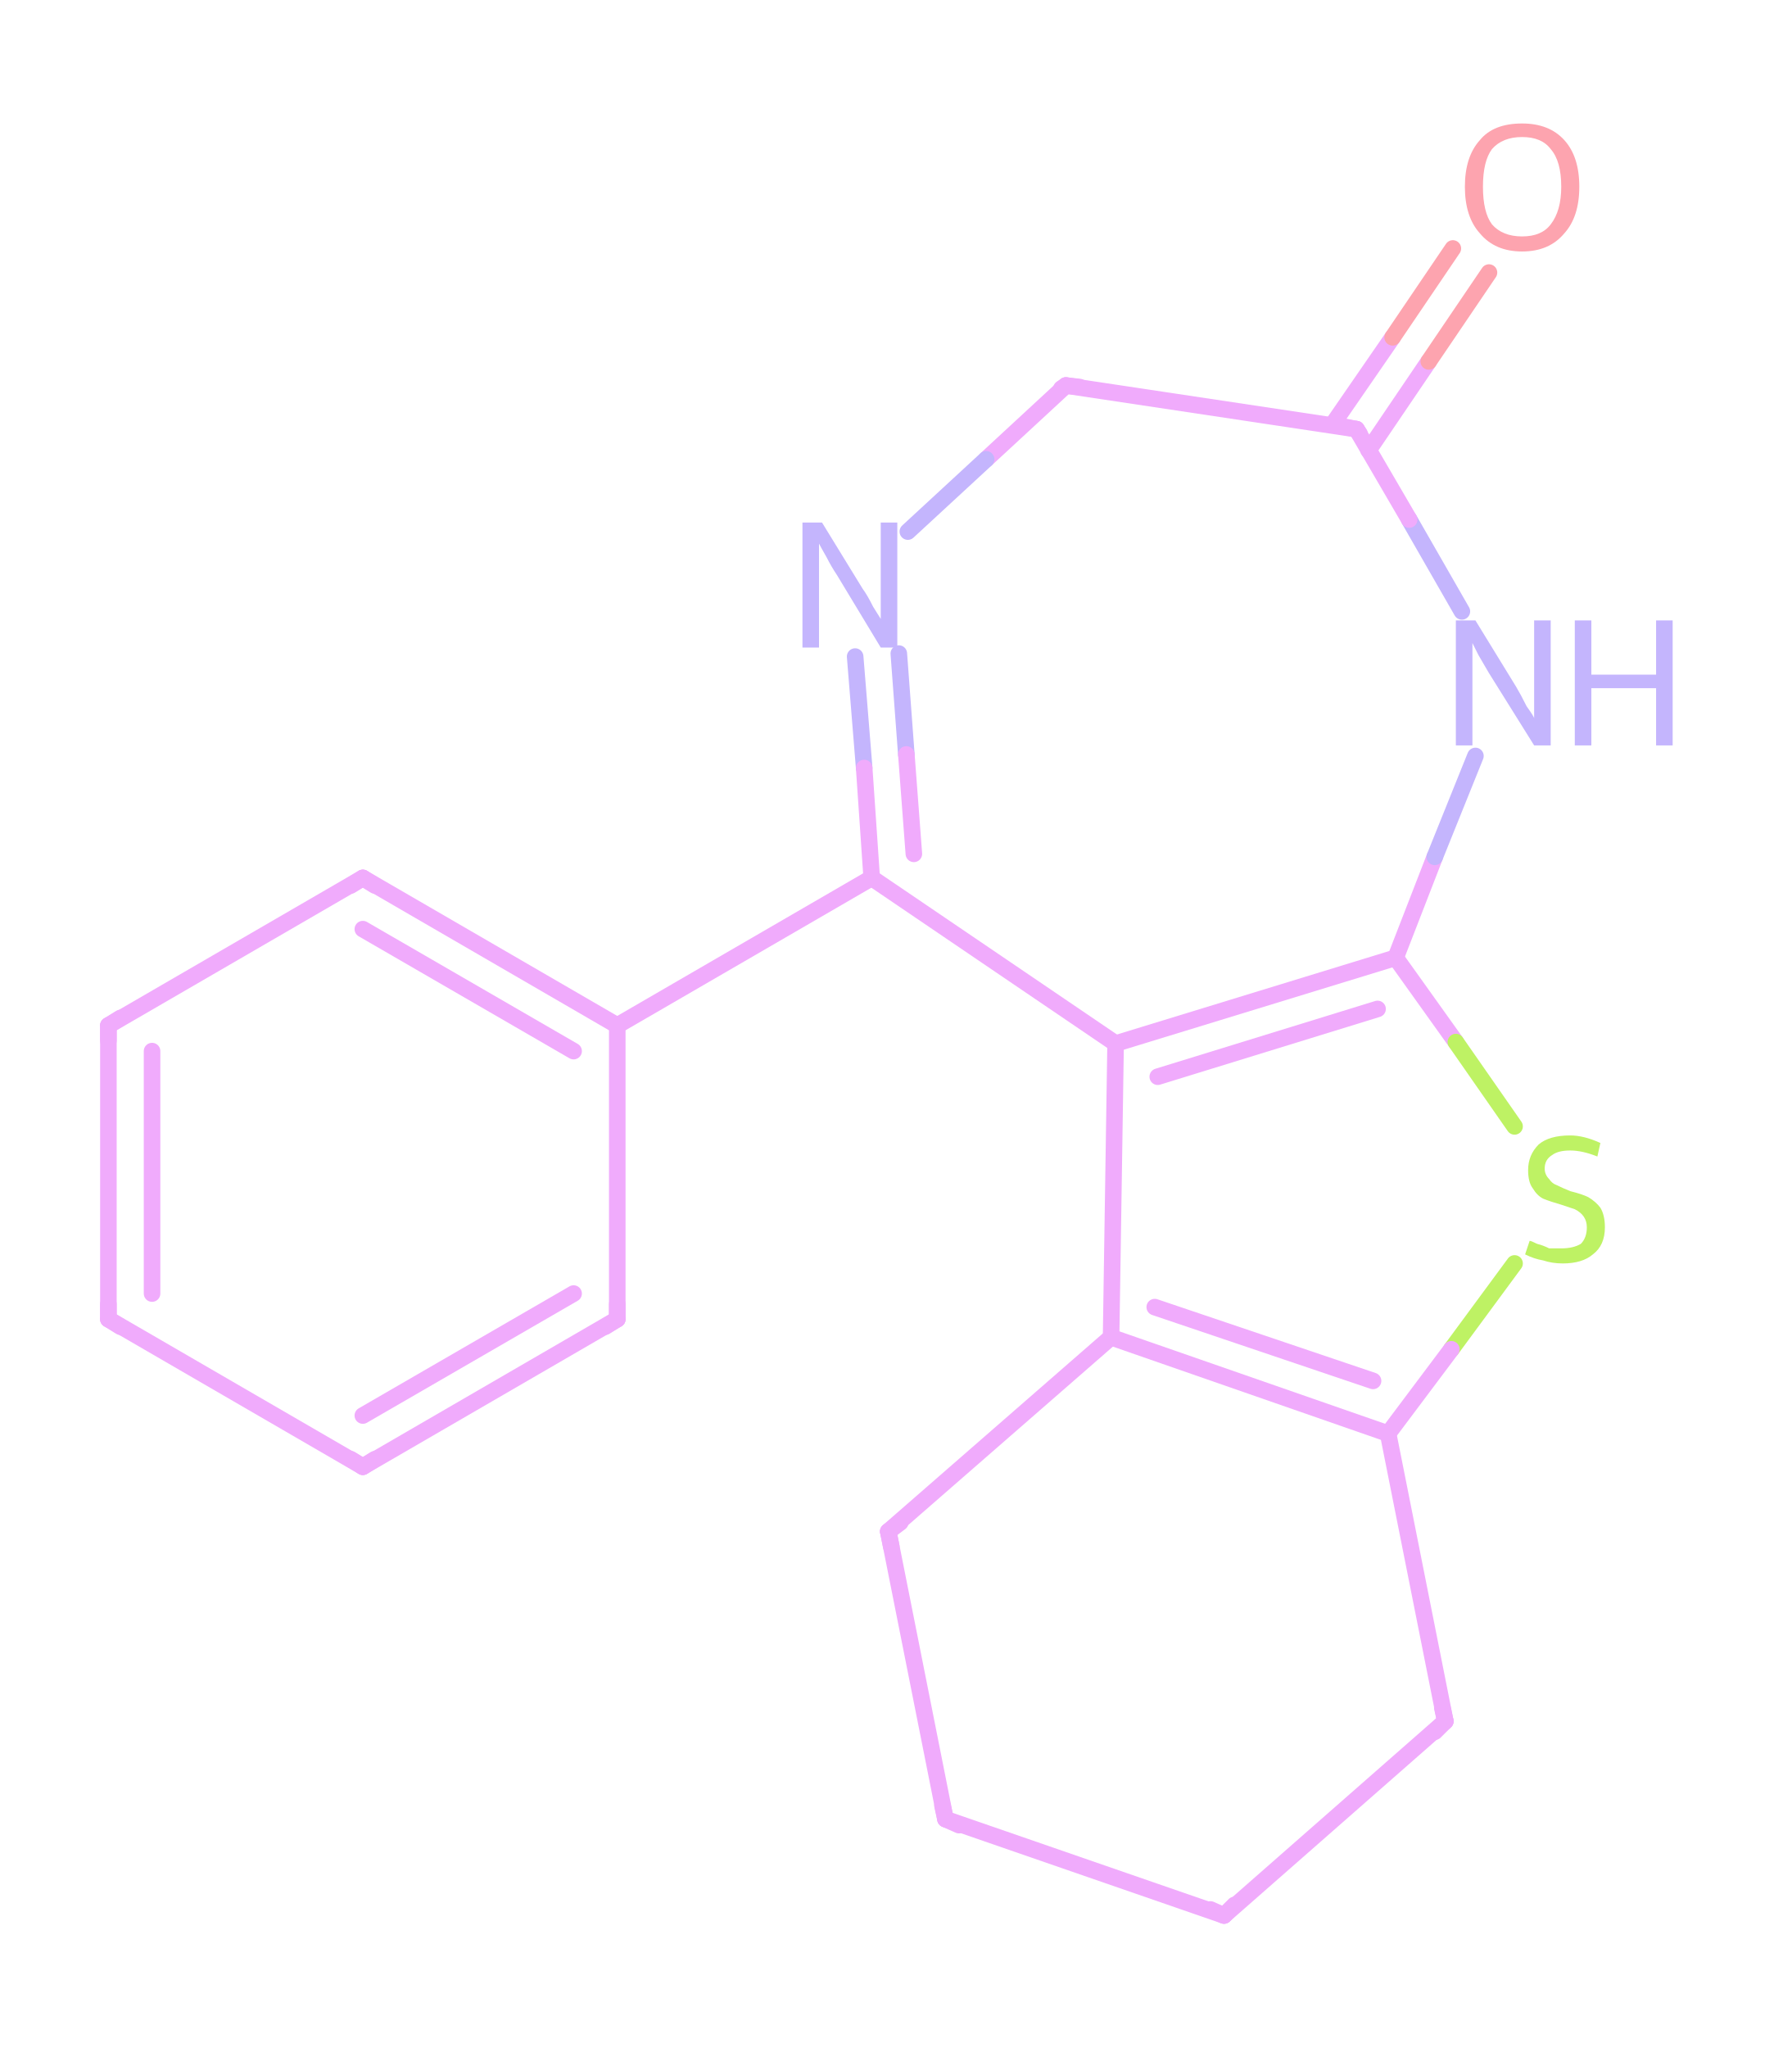
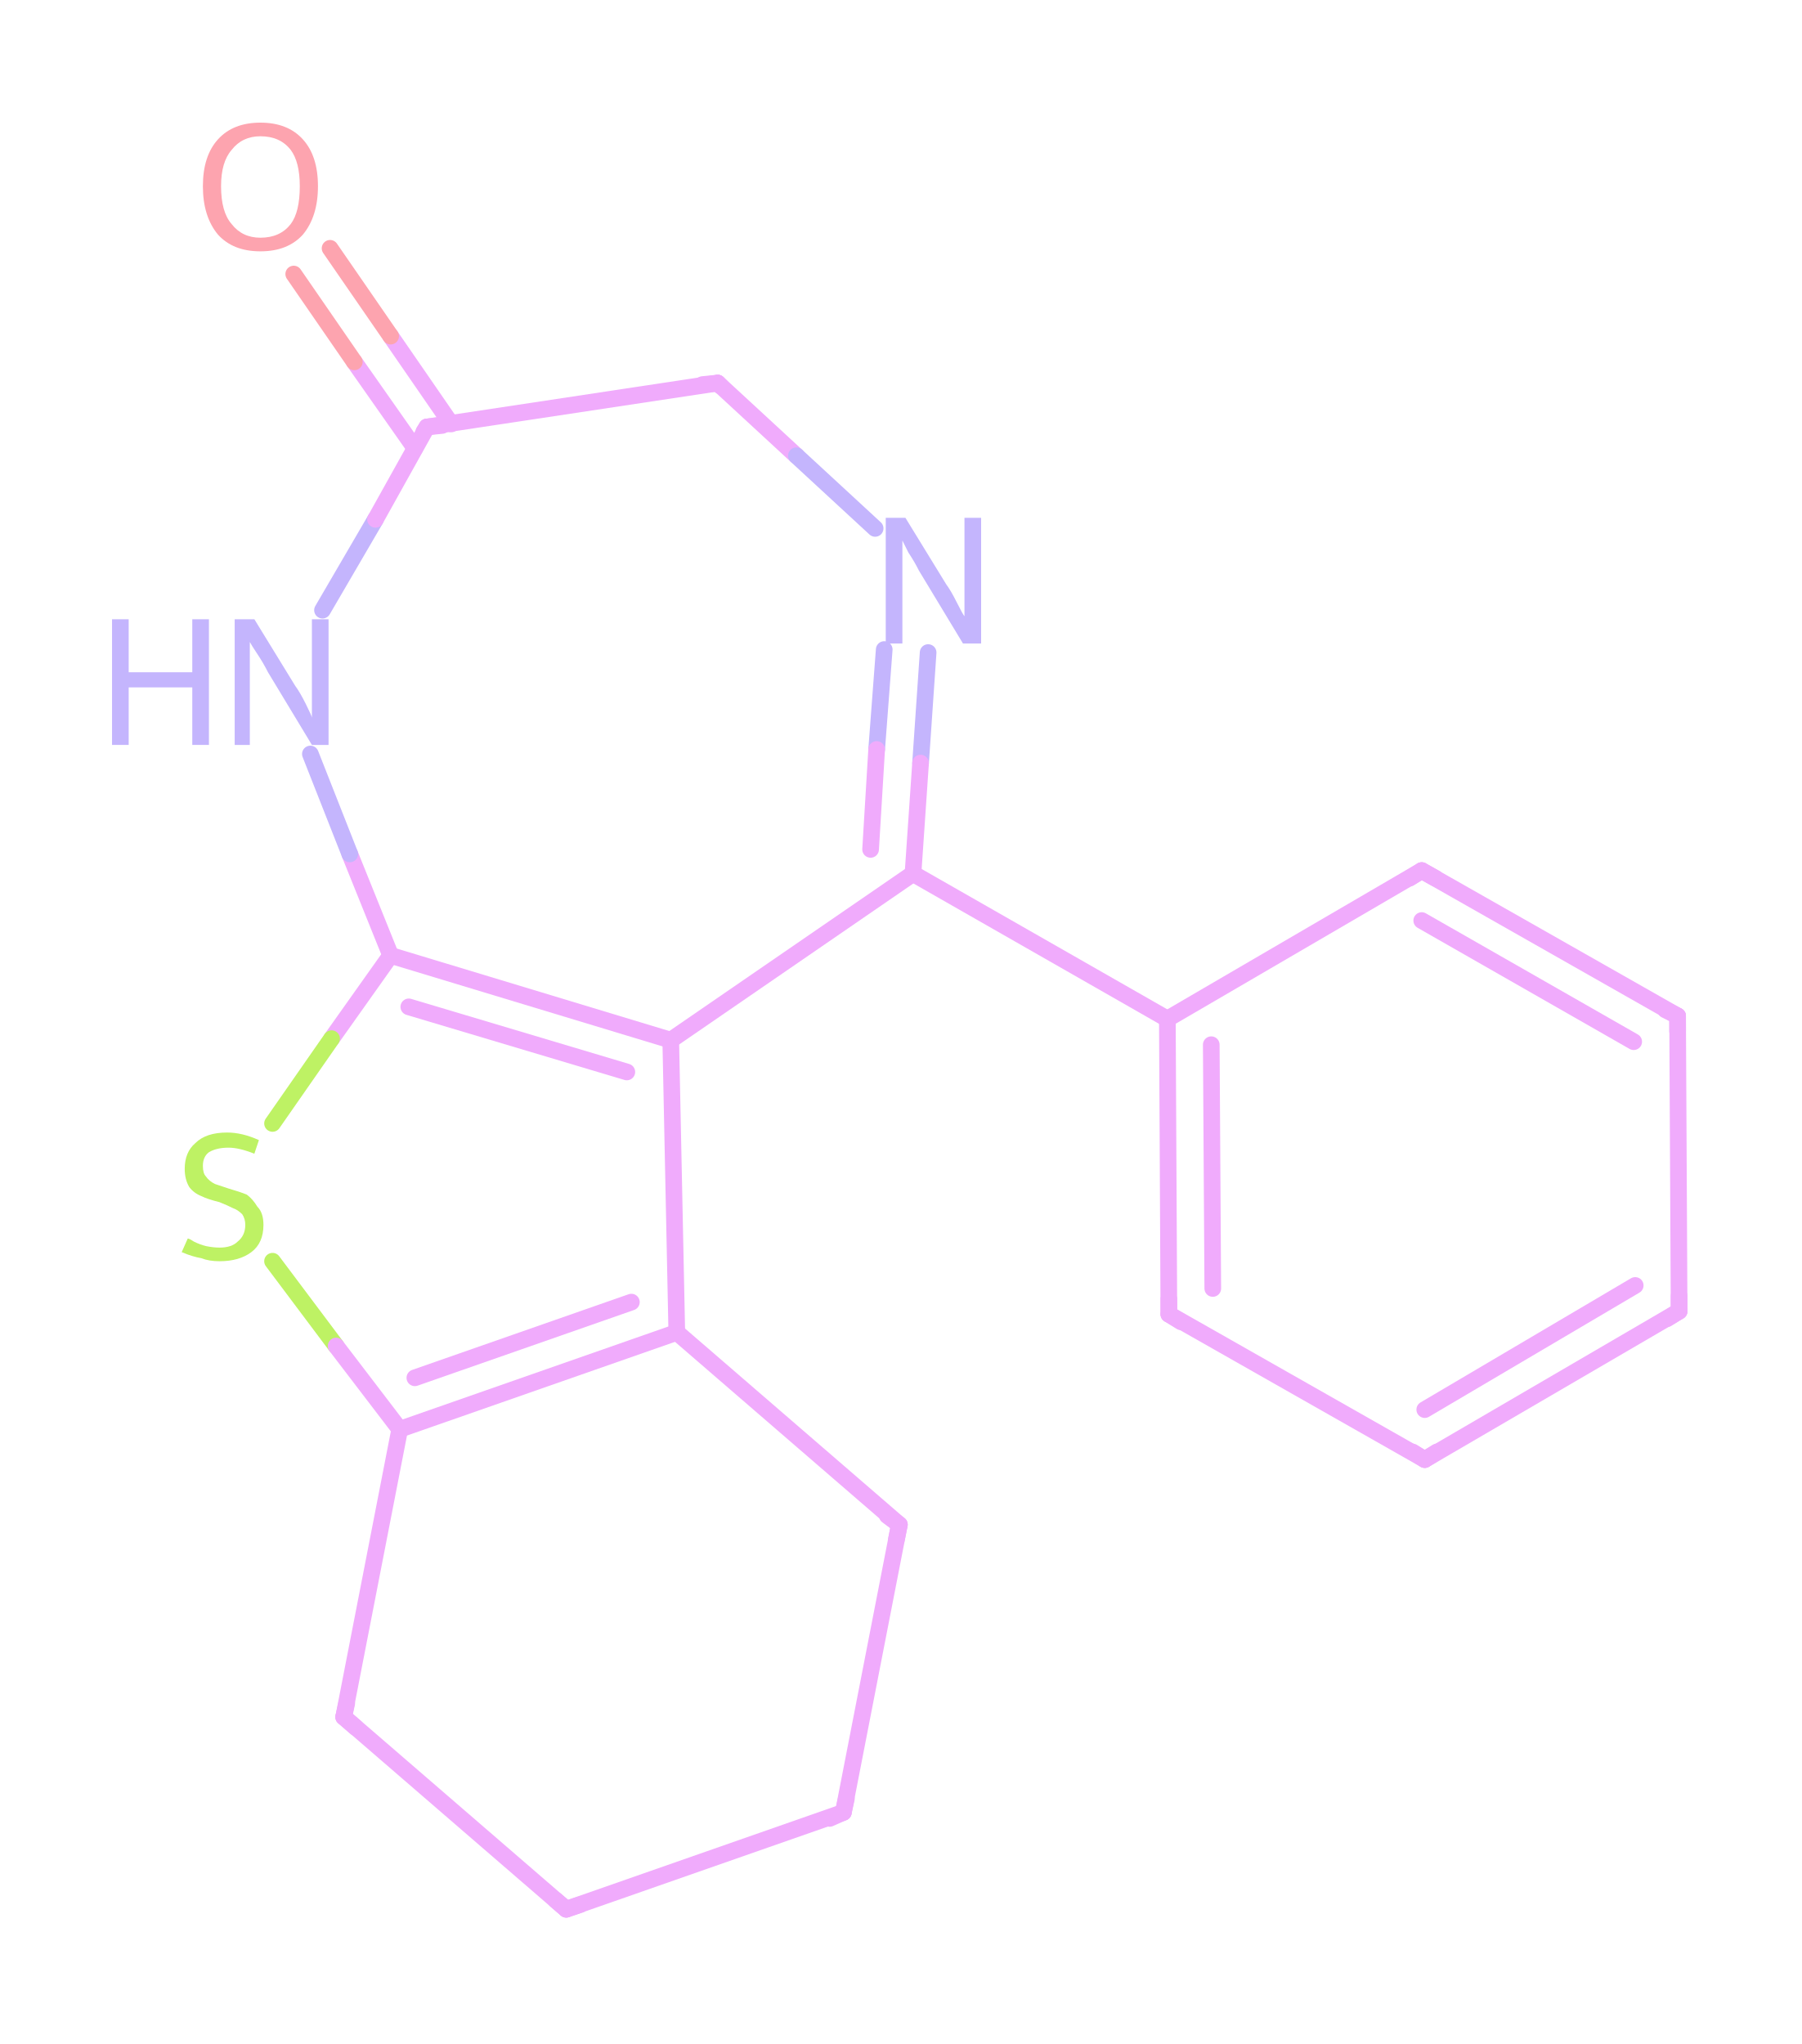
- <svg xmlns="http://www.w3.org/2000/svg" version="1.1" baseProfile="full" xml:space="preserve" width="119px" height="136px" viewBox="0 0 119 136">
-   <path class="bond-0 atom-0 atom-1" d="M 62.8,120.8 L 81.3,127.2" style="fill:none;fill-rule:evenodd;stroke:#F0ABFC;stroke-width:1.1px;stroke-linecap:round;stroke-linejoin:round;stroke-opacity:1" />
-   <path class="bond-1 atom-1 atom-2" d="M 81.3,127.2 L 96.0,114.3" style="fill:none;fill-rule:evenodd;stroke:#F0ABFC;stroke-width:1.1px;stroke-linecap:round;stroke-linejoin:round;stroke-opacity:1" />
-   <path class="bond-2 atom-2 atom-3" d="M 96.0,114.3 L 92.2,95.2" style="fill:none;fill-rule:evenodd;stroke:#F0ABFC;stroke-width:1.1px;stroke-linecap:round;stroke-linejoin:round;stroke-opacity:1" />
-   <path class="bond-3 atom-3 atom-4" d="M 92.2,95.2 L 73.8,88.8" style="fill:none;fill-rule:evenodd;stroke:#F0ABFC;stroke-width:1.1px;stroke-linecap:round;stroke-linejoin:round;stroke-opacity:1" />
-   <path class="bond-3 atom-3 atom-4" d="M 91.2,91.7 L 76.7,86.8" style="fill:none;fill-rule:evenodd;stroke:#F0ABFC;stroke-width:1.1px;stroke-linecap:round;stroke-linejoin:round;stroke-opacity:1" />
-   <path class="bond-4 atom-4 atom-5" d="M 73.8,88.8 L 59.0,101.7" style="fill:none;fill-rule:evenodd;stroke:#F0ABFC;stroke-width:1.1px;stroke-linecap:round;stroke-linejoin:round;stroke-opacity:1" />
-   <path class="bond-5 atom-4 atom-6" d="M 73.8,88.8 L 74.1,69.3" style="fill:none;fill-rule:evenodd;stroke:#F0ABFC;stroke-width:1.1px;stroke-linecap:round;stroke-linejoin:round;stroke-opacity:1" />
-   <path class="bond-6 atom-6 atom-7" d="M 74.1,69.3 L 92.7,63.6" style="fill:none;fill-rule:evenodd;stroke:#F0ABFC;stroke-width:1.1px;stroke-linecap:round;stroke-linejoin:round;stroke-opacity:1" />
-   <path class="bond-6 atom-6 atom-7" d="M 76.9,71.5 L 91.5,67.0" style="fill:none;fill-rule:evenodd;stroke:#F0ABFC;stroke-width:1.1px;stroke-linecap:round;stroke-linejoin:round;stroke-opacity:1" />
-   <path class="bond-7 atom-7 atom-8" d="M 92.7,63.6 L 96.7,69.2" style="fill:none;fill-rule:evenodd;stroke:#F0ABFC;stroke-width:1.1px;stroke-linecap:round;stroke-linejoin:round;stroke-opacity:1" />
-   <path class="bond-7 atom-7 atom-8" d="M 96.7,69.2 L 100.6,74.8" style="fill:none;fill-rule:evenodd;stroke:#BEF264;stroke-width:1.1px;stroke-linecap:round;stroke-linejoin:round;stroke-opacity:1" />
-   <path class="bond-8 atom-7 atom-9" d="M 92.7,63.6 L 95.3,56.9" style="fill:none;fill-rule:evenodd;stroke:#F0ABFC;stroke-width:1.1px;stroke-linecap:round;stroke-linejoin:round;stroke-opacity:1" />
-   <path class="bond-8 atom-7 atom-9" d="M 95.3,56.9 L 98.0,50.2" style="fill:none;fill-rule:evenodd;stroke:#C4B5FD;stroke-width:1.1px;stroke-linecap:round;stroke-linejoin:round;stroke-opacity:1" />
-   <path class="bond-9 atom-9 atom-10" d="M 97.1,40.6 L 93.6,34.5" style="fill:none;fill-rule:evenodd;stroke:#C4B5FD;stroke-width:1.1px;stroke-linecap:round;stroke-linejoin:round;stroke-opacity:1" />
-   <path class="bond-9 atom-9 atom-10" d="M 93.6,34.5 L 90.1,28.5" style="fill:none;fill-rule:evenodd;stroke:#F0ABFC;stroke-width:1.1px;stroke-linecap:round;stroke-linejoin:round;stroke-opacity:1" />
-   <path class="bond-10 atom-10 atom-11" d="M 90.9,29.9 L 94.9,24.0" style="fill:none;fill-rule:evenodd;stroke:#F0ABFC;stroke-width:1.1px;stroke-linecap:round;stroke-linejoin:round;stroke-opacity:1" />
-   <path class="bond-10 atom-10 atom-11" d="M 94.9,24.0 L 98.9,18.1" style="fill:none;fill-rule:evenodd;stroke:#FDA4AF;stroke-width:1.1px;stroke-linecap:round;stroke-linejoin:round;stroke-opacity:1" />
-   <path class="bond-10 atom-10 atom-11" d="M 88.5,28.2 L 92.5,22.4" style="fill:none;fill-rule:evenodd;stroke:#F0ABFC;stroke-width:1.1px;stroke-linecap:round;stroke-linejoin:round;stroke-opacity:1" />
-   <path class="bond-10 atom-10 atom-11" d="M 92.5,22.4 L 96.5,16.5" style="fill:none;fill-rule:evenodd;stroke:#FDA4AF;stroke-width:1.1px;stroke-linecap:round;stroke-linejoin:round;stroke-opacity:1" />
-   <path class="bond-11 atom-10 atom-12" d="M 90.1,28.5 L 70.8,25.6" style="fill:none;fill-rule:evenodd;stroke:#F0ABFC;stroke-width:1.1px;stroke-linecap:round;stroke-linejoin:round;stroke-opacity:1" />
-   <path class="bond-12 atom-12 atom-13" d="M 70.8,25.6 L 65.5,30.5" style="fill:none;fill-rule:evenodd;stroke:#F0ABFC;stroke-width:1.1px;stroke-linecap:round;stroke-linejoin:round;stroke-opacity:1" />
-   <path class="bond-12 atom-12 atom-13" d="M 65.5,30.5 L 60.3,35.3" style="fill:none;fill-rule:evenodd;stroke:#C4B5FD;stroke-width:1.1px;stroke-linecap:round;stroke-linejoin:round;stroke-opacity:1" />
-   <path class="bond-13 atom-13 atom-14" d="M 56.8,43.6 L 57.4,51.0" style="fill:none;fill-rule:evenodd;stroke:#C4B5FD;stroke-width:1.1px;stroke-linecap:round;stroke-linejoin:round;stroke-opacity:1" />
-   <path class="bond-13 atom-13 atom-14" d="M 57.4,51.0 L 57.9,58.3" style="fill:none;fill-rule:evenodd;stroke:#F0ABFC;stroke-width:1.1px;stroke-linecap:round;stroke-linejoin:round;stroke-opacity:1" />
-   <path class="bond-13 atom-13 atom-14" d="M 59.7,43.4 L 60.2,50.1" style="fill:none;fill-rule:evenodd;stroke:#C4B5FD;stroke-width:1.1px;stroke-linecap:round;stroke-linejoin:round;stroke-opacity:1" />
-   <path class="bond-13 atom-13 atom-14" d="M 60.2,50.1 L 60.7,56.7" style="fill:none;fill-rule:evenodd;stroke:#F0ABFC;stroke-width:1.1px;stroke-linecap:round;stroke-linejoin:round;stroke-opacity:1" />
-   <path class="bond-14 atom-14 atom-15" d="M 57.9,58.3 L 41.0,68.1" style="fill:none;fill-rule:evenodd;stroke:#F0ABFC;stroke-width:1.1px;stroke-linecap:round;stroke-linejoin:round;stroke-opacity:1" />
-   <path class="bond-15 atom-15 atom-16" d="M 41.0,68.1 L 24.1,58.3" style="fill:none;fill-rule:evenodd;stroke:#F0ABFC;stroke-width:1.1px;stroke-linecap:round;stroke-linejoin:round;stroke-opacity:1" />
-   <path class="bond-15 atom-15 atom-16" d="M 38.1,69.8 L 24.1,61.7" style="fill:none;fill-rule:evenodd;stroke:#F0ABFC;stroke-width:1.1px;stroke-linecap:round;stroke-linejoin:round;stroke-opacity:1" />
-   <path class="bond-16 atom-16 atom-17" d="M 24.1,58.3 L 7.2,68.1" style="fill:none;fill-rule:evenodd;stroke:#F0ABFC;stroke-width:1.1px;stroke-linecap:round;stroke-linejoin:round;stroke-opacity:1" />
-   <path class="bond-17 atom-17 atom-18" d="M 7.2,68.1 L 7.2,87.6" style="fill:none;fill-rule:evenodd;stroke:#F0ABFC;stroke-width:1.1px;stroke-linecap:round;stroke-linejoin:round;stroke-opacity:1" />
-   <path class="bond-17 atom-17 atom-18" d="M 10.1,69.8 L 10.1,85.9" style="fill:none;fill-rule:evenodd;stroke:#F0ABFC;stroke-width:1.1px;stroke-linecap:round;stroke-linejoin:round;stroke-opacity:1" />
-   <path class="bond-18 atom-18 atom-19" d="M 7.2,87.6 L 24.1,97.4" style="fill:none;fill-rule:evenodd;stroke:#F0ABFC;stroke-width:1.1px;stroke-linecap:round;stroke-linejoin:round;stroke-opacity:1" />
-   <path class="bond-19 atom-19 atom-20" d="M 24.1,97.4 L 41.0,87.6" style="fill:none;fill-rule:evenodd;stroke:#F0ABFC;stroke-width:1.1px;stroke-linecap:round;stroke-linejoin:round;stroke-opacity:1" />
-   <path class="bond-19 atom-19 atom-20" d="M 24.1,94.0 L 38.1,85.9" style="fill:none;fill-rule:evenodd;stroke:#F0ABFC;stroke-width:1.1px;stroke-linecap:round;stroke-linejoin:round;stroke-opacity:1" />
-   <path class="bond-20 atom-5 atom-0" d="M 59.0,101.7 L 62.8,120.8" style="fill:none;fill-rule:evenodd;stroke:#F0ABFC;stroke-width:1.1px;stroke-linecap:round;stroke-linejoin:round;stroke-opacity:1" />
-   <path class="bond-21 atom-8 atom-3" d="M 100.6,83.9 L 96.4,89.6" style="fill:none;fill-rule:evenodd;stroke:#BEF264;stroke-width:1.1px;stroke-linecap:round;stroke-linejoin:round;stroke-opacity:1" />
-   <path class="bond-21 atom-8 atom-3" d="M 96.4,89.6 L 92.2,95.2" style="fill:none;fill-rule:evenodd;stroke:#F0ABFC;stroke-width:1.1px;stroke-linecap:round;stroke-linejoin:round;stroke-opacity:1" />
-   <path class="bond-22 atom-14 atom-6" d="M 57.9,58.3 L 74.1,69.3" style="fill:none;fill-rule:evenodd;stroke:#F0ABFC;stroke-width:1.1px;stroke-linecap:round;stroke-linejoin:round;stroke-opacity:1" />
-   <path class="bond-23 atom-20 atom-15" d="M 41.0,87.6 L 41.0,68.1" style="fill:none;fill-rule:evenodd;stroke:#F0ABFC;stroke-width:1.1px;stroke-linecap:round;stroke-linejoin:round;stroke-opacity:1" />
-   <path d="M 63.7,121.2 L 62.8,120.8 L 62.6,119.9" style="fill:none;stroke:#F0ABFC;stroke-width:1.1px;stroke-linecap:round;stroke-linejoin:round;stroke-miterlimit:10;stroke-opacity:1;" />
-   <path d="M 80.4,126.8 L 81.3,127.2 L 82.0,126.5" style="fill:none;stroke:#F0ABFC;stroke-width:1.1px;stroke-linecap:round;stroke-linejoin:round;stroke-miterlimit:10;stroke-opacity:1;" />
-   <path d="M 95.3,115.0 L 96.0,114.3 L 95.8,113.4" style="fill:none;stroke:#F0ABFC;stroke-width:1.1px;stroke-linecap:round;stroke-linejoin:round;stroke-miterlimit:10;stroke-opacity:1;" />
-   <path d="M 59.8,101.1 L 59.0,101.7 L 59.2,102.7" style="fill:none;stroke:#F0ABFC;stroke-width:1.1px;stroke-linecap:round;stroke-linejoin:round;stroke-miterlimit:10;stroke-opacity:1;" />
-   <path d="M 90.3,28.8 L 90.1,28.5 L 89.1,28.3" style="fill:none;stroke:#F0ABFC;stroke-width:1.1px;stroke-linecap:round;stroke-linejoin:round;stroke-miterlimit:10;stroke-opacity:1;" />
-   <path d="M 71.7,25.7 L 70.8,25.6 L 70.5,25.8" style="fill:none;stroke:#F0ABFC;stroke-width:1.1px;stroke-linecap:round;stroke-linejoin:round;stroke-miterlimit:10;stroke-opacity:1;" />
-   <path d="M 24.9,58.8 L 24.1,58.3 L 23.3,58.8" style="fill:none;stroke:#F0ABFC;stroke-width:1.1px;stroke-linecap:round;stroke-linejoin:round;stroke-miterlimit:10;stroke-opacity:1;" />
-   <path d="M 8.0,67.6 L 7.2,68.1 L 7.2,69.1" style="fill:none;stroke:#F0ABFC;stroke-width:1.1px;stroke-linecap:round;stroke-linejoin:round;stroke-miterlimit:10;stroke-opacity:1;" />
-   <path d="M 7.2,86.6 L 7.2,87.6 L 8.0,88.1" style="fill:none;stroke:#F0ABFC;stroke-width:1.1px;stroke-linecap:round;stroke-linejoin:round;stroke-miterlimit:10;stroke-opacity:1;" />
-   <path d="M 23.3,96.9 L 24.1,97.4 L 24.9,96.9" style="fill:none;stroke:#F0ABFC;stroke-width:1.1px;stroke-linecap:round;stroke-linejoin:round;stroke-miterlimit:10;stroke-opacity:1;" />
-   <path d="M 40.2,88.1 L 41.0,87.6 L 41.0,86.6" style="fill:none;stroke:#F0ABFC;stroke-width:1.1px;stroke-linecap:round;stroke-linejoin:round;stroke-miterlimit:10;stroke-opacity:1;" />
-   <path class="atom-8" d="M 101.6 82.4 Q 101.7 82.4, 102.1 82.6 Q 102.5 82.7, 102.9 82.9 Q 103.3 82.9, 103.7 82.9 Q 104.5 82.9, 105.0 82.6 Q 105.4 82.2, 105.4 81.5 Q 105.4 81.1, 105.2 80.8 Q 105.0 80.5, 104.6 80.3 Q 104.3 80.2, 103.7 80.0 Q 103.0 79.8, 102.5 79.6 Q 102.1 79.4, 101.8 78.9 Q 101.5 78.5, 101.5 77.7 Q 101.5 76.7, 102.2 76.0 Q 102.9 75.4, 104.3 75.4 Q 105.2 75.4, 106.3 75.9 L 106.1 76.8 Q 105.1 76.4, 104.3 76.4 Q 103.5 76.4, 103.1 76.7 Q 102.6 77.0, 102.6 77.6 Q 102.6 78.0, 102.9 78.3 Q 103.1 78.6, 103.4 78.7 Q 103.8 78.9, 104.3 79.1 Q 105.1 79.3, 105.5 79.5 Q 106.0 79.8, 106.3 80.2 Q 106.6 80.7, 106.6 81.5 Q 106.6 82.7, 105.8 83.3 Q 105.1 83.9, 103.8 83.9 Q 103.1 83.9, 102.5 83.7 Q 101.9 83.6, 101.3 83.3 L 101.6 82.4 " fill="#BEF264" />
-   <path class="atom-9" d="M 98.0 41.2 L 100.7 45.6 Q 101.0 46.1, 101.4 46.9 Q 101.9 47.6, 101.9 47.7 L 101.9 41.2 L 103.0 41.2 L 103.0 49.5 L 101.9 49.5 L 98.9 44.7 Q 98.6 44.2, 98.2 43.5 Q 97.9 42.9, 97.8 42.7 L 97.8 49.5 L 96.7 49.5 L 96.7 41.2 L 98.0 41.2 " fill="#C4B5FD" />
-   <path class="atom-9" d="M 104.6 41.2 L 105.7 41.2 L 105.7 44.8 L 110.0 44.8 L 110.0 41.2 L 111.1 41.2 L 111.1 49.5 L 110.0 49.5 L 110.0 45.7 L 105.7 45.7 L 105.7 49.5 L 104.6 49.5 L 104.6 41.2 " fill="#C4B5FD" />
-   <path class="atom-11" d="M 97.3 12.4 Q 97.3 10.4, 98.3 9.3 Q 99.2 8.2, 101.1 8.2 Q 102.9 8.2, 103.9 9.3 Q 104.9 10.4, 104.9 12.4 Q 104.9 14.4, 103.9 15.5 Q 102.9 16.7, 101.1 16.7 Q 99.3 16.7, 98.3 15.5 Q 97.3 14.4, 97.3 12.4 M 101.1 15.7 Q 102.4 15.7, 103.0 14.9 Q 103.7 14.0, 103.7 12.4 Q 103.7 10.7, 103.0 9.9 Q 102.4 9.1, 101.1 9.1 Q 99.8 9.1, 99.1 9.9 Q 98.5 10.7, 98.5 12.4 Q 98.5 14.1, 99.1 14.9 Q 99.8 15.7, 101.1 15.7 " fill="#FDA4AF" />
-   <path class="atom-13" d="M 54.6 34.7 L 57.3 39.1 Q 57.6 39.5, 58.0 40.3 Q 58.5 41.1, 58.5 41.1 L 58.5 34.7 L 59.6 34.7 L 59.6 43.0 L 58.5 43.0 L 55.6 38.2 Q 55.2 37.6, 54.9 37.0 Q 54.5 36.3, 54.4 36.1 L 54.4 43.0 L 53.3 43.0 L 53.3 34.7 L 54.6 34.7 " fill="#C4B5FD" />
+ <svg xmlns="http://www.w3.org/2000/svg" version="1.1" baseProfile="full" xml:space="preserve" width="119px" height="135px" viewBox="0 0 119 135">
+   <path class="bond-0 atom-0 atom-1" d="M 55.7,119.7 L 37.4,126.1" style="fill:none;fill-rule:evenodd;stroke:#F0ABFC;stroke-width:1.1px;stroke-linecap:round;stroke-linejoin:round;stroke-opacity:1" />
+   <path class="bond-1 atom-1 atom-2" d="M 37.4,126.1 L 22.7,113.4" style="fill:none;fill-rule:evenodd;stroke:#F0ABFC;stroke-width:1.1px;stroke-linecap:round;stroke-linejoin:round;stroke-opacity:1" />
+   <path class="bond-2 atom-2 atom-3" d="M 22.7,113.4 L 26.4,94.4" style="fill:none;fill-rule:evenodd;stroke:#F0ABFC;stroke-width:1.1px;stroke-linecap:round;stroke-linejoin:round;stroke-opacity:1" />
+   <path class="bond-3 atom-3 atom-4" d="M 26.4,94.4 L 44.7,88.0" style="fill:none;fill-rule:evenodd;stroke:#F0ABFC;stroke-width:1.1px;stroke-linecap:round;stroke-linejoin:round;stroke-opacity:1" />
+   <path class="bond-3 atom-3 atom-4" d="M 27.4,91.0 L 41.7,86.0" style="fill:none;fill-rule:evenodd;stroke:#F0ABFC;stroke-width:1.1px;stroke-linecap:round;stroke-linejoin:round;stroke-opacity:1" />
+   <path class="bond-4 atom-4 atom-5" d="M 44.7,88.0 L 59.4,100.7" style="fill:none;fill-rule:evenodd;stroke:#F0ABFC;stroke-width:1.1px;stroke-linecap:round;stroke-linejoin:round;stroke-opacity:1" />
+   <path class="bond-5 atom-4 atom-6" d="M 44.7,88.0 L 44.3,68.7" style="fill:none;fill-rule:evenodd;stroke:#F0ABFC;stroke-width:1.1px;stroke-linecap:round;stroke-linejoin:round;stroke-opacity:1" />
+   <path class="bond-6 atom-6 atom-7" d="M 44.3,68.7 L 25.8,63.1" style="fill:none;fill-rule:evenodd;stroke:#F0ABFC;stroke-width:1.1px;stroke-linecap:round;stroke-linejoin:round;stroke-opacity:1" />
+   <path class="bond-6 atom-6 atom-7" d="M 41.4,70.8 L 27.0,66.5" style="fill:none;fill-rule:evenodd;stroke:#F0ABFC;stroke-width:1.1px;stroke-linecap:round;stroke-linejoin:round;stroke-opacity:1" />
+   <path class="bond-7 atom-7 atom-8" d="M 25.8,63.1 L 21.9,68.6" style="fill:none;fill-rule:evenodd;stroke:#F0ABFC;stroke-width:1.1px;stroke-linecap:round;stroke-linejoin:round;stroke-opacity:1" />
+   <path class="bond-7 atom-7 atom-8" d="M 21.9,68.6 L 18.0,74.2" style="fill:none;fill-rule:evenodd;stroke:#BEF264;stroke-width:1.1px;stroke-linecap:round;stroke-linejoin:round;stroke-opacity:1" />
+   <path class="bond-8 atom-7 atom-9" d="M 25.8,63.1 L 23.1,56.4" style="fill:none;fill-rule:evenodd;stroke:#F0ABFC;stroke-width:1.1px;stroke-linecap:round;stroke-linejoin:round;stroke-opacity:1" />
+   <path class="bond-8 atom-7 atom-9" d="M 23.1,56.4 L 20.5,49.8" style="fill:none;fill-rule:evenodd;stroke:#C4B5FD;stroke-width:1.1px;stroke-linecap:round;stroke-linejoin:round;stroke-opacity:1" />
+   <path class="bond-9 atom-9 atom-10" d="M 21.3,40.3 L 24.8,34.3" style="fill:none;fill-rule:evenodd;stroke:#C4B5FD;stroke-width:1.1px;stroke-linecap:round;stroke-linejoin:round;stroke-opacity:1" />
+   <path class="bond-9 atom-9 atom-10" d="M 24.8,34.3 L 28.2,28.2" style="fill:none;fill-rule:evenodd;stroke:#F0ABFC;stroke-width:1.1px;stroke-linecap:round;stroke-linejoin:round;stroke-opacity:1" />
+   <path class="bond-10 atom-10 atom-11" d="M 29.8,28.0 L 25.8,22.2" style="fill:none;fill-rule:evenodd;stroke:#F0ABFC;stroke-width:1.1px;stroke-linecap:round;stroke-linejoin:round;stroke-opacity:1" />
+   <path class="bond-10 atom-10 atom-11" d="M 25.8,22.2 L 21.8,16.4" style="fill:none;fill-rule:evenodd;stroke:#FDA4AF;stroke-width:1.1px;stroke-linecap:round;stroke-linejoin:round;stroke-opacity:1" />
+   <path class="bond-10 atom-10 atom-11" d="M 27.4,29.6 L 23.4,23.9" style="fill:none;fill-rule:evenodd;stroke:#F0ABFC;stroke-width:1.1px;stroke-linecap:round;stroke-linejoin:round;stroke-opacity:1" />
+   <path class="bond-10 atom-10 atom-11" d="M 23.4,23.9 L 19.4,18.1" style="fill:none;fill-rule:evenodd;stroke:#FDA4AF;stroke-width:1.1px;stroke-linecap:round;stroke-linejoin:round;stroke-opacity:1" />
+   <path class="bond-11 atom-10 atom-12" d="M 28.2,28.2 L 47.4,25.3" style="fill:none;fill-rule:evenodd;stroke:#F0ABFC;stroke-width:1.1px;stroke-linecap:round;stroke-linejoin:round;stroke-opacity:1" />
+   <path class="bond-12 atom-12 atom-13" d="M 47.4,25.3 L 52.6,30.1" style="fill:none;fill-rule:evenodd;stroke:#F0ABFC;stroke-width:1.1px;stroke-linecap:round;stroke-linejoin:round;stroke-opacity:1" />
+   <path class="bond-12 atom-12 atom-13" d="M 52.6,30.1 L 57.8,34.9" style="fill:none;fill-rule:evenodd;stroke:#C4B5FD;stroke-width:1.1px;stroke-linecap:round;stroke-linejoin:round;stroke-opacity:1" />
+   <path class="bond-13 atom-13 atom-14" d="M 61.3,43.1 L 60.8,50.4" style="fill:none;fill-rule:evenodd;stroke:#C4B5FD;stroke-width:1.1px;stroke-linecap:round;stroke-linejoin:round;stroke-opacity:1" />
+   <path class="bond-13 atom-13 atom-14" d="M 60.8,50.4 L 60.3,57.7" style="fill:none;fill-rule:evenodd;stroke:#F0ABFC;stroke-width:1.1px;stroke-linecap:round;stroke-linejoin:round;stroke-opacity:1" />
+   <path class="bond-13 atom-13 atom-14" d="M 58.4,42.9 L 57.9,49.5" style="fill:none;fill-rule:evenodd;stroke:#C4B5FD;stroke-width:1.1px;stroke-linecap:round;stroke-linejoin:round;stroke-opacity:1" />
+   <path class="bond-13 atom-13 atom-14" d="M 57.9,49.5 L 57.5,56.1" style="fill:none;fill-rule:evenodd;stroke:#F0ABFC;stroke-width:1.1px;stroke-linecap:round;stroke-linejoin:round;stroke-opacity:1" />
+   <path class="bond-14 atom-14 atom-15" d="M 60.3,57.7 L 77.1,67.3" style="fill:none;fill-rule:evenodd;stroke:#F0ABFC;stroke-width:1.1px;stroke-linecap:round;stroke-linejoin:round;stroke-opacity:1" />
+   <path class="bond-15 atom-15 atom-16" d="M 77.1,67.3 L 77.2,86.8" style="fill:none;fill-rule:evenodd;stroke:#F0ABFC;stroke-width:1.1px;stroke-linecap:round;stroke-linejoin:round;stroke-opacity:1" />
+   <path class="bond-15 atom-15 atom-16" d="M 80.0,69.0 L 80.1,85.1" style="fill:none;fill-rule:evenodd;stroke:#F0ABFC;stroke-width:1.1px;stroke-linecap:round;stroke-linejoin:round;stroke-opacity:1" />
+   <path class="bond-16 atom-16 atom-17" d="M 77.2,86.8 L 94.1,96.4" style="fill:none;fill-rule:evenodd;stroke:#F0ABFC;stroke-width:1.1px;stroke-linecap:round;stroke-linejoin:round;stroke-opacity:1" />
+   <path class="bond-17 atom-17 atom-18" d="M 94.1,96.4 L 110.9,86.6" style="fill:none;fill-rule:evenodd;stroke:#F0ABFC;stroke-width:1.1px;stroke-linecap:round;stroke-linejoin:round;stroke-opacity:1" />
+   <path class="bond-17 atom-17 atom-18" d="M 94.1,93.1 L 108.0,84.9" style="fill:none;fill-rule:evenodd;stroke:#F0ABFC;stroke-width:1.1px;stroke-linecap:round;stroke-linejoin:round;stroke-opacity:1" />
+   <path class="bond-18 atom-18 atom-19" d="M 110.9,86.6 L 110.8,67.1" style="fill:none;fill-rule:evenodd;stroke:#F0ABFC;stroke-width:1.1px;stroke-linecap:round;stroke-linejoin:round;stroke-opacity:1" />
+   <path class="bond-19 atom-19 atom-20" d="M 110.8,67.1 L 93.9,57.5" style="fill:none;fill-rule:evenodd;stroke:#F0ABFC;stroke-width:1.1px;stroke-linecap:round;stroke-linejoin:round;stroke-opacity:1" />
+   <path class="bond-19 atom-19 atom-20" d="M 107.9,68.8 L 93.9,60.8" style="fill:none;fill-rule:evenodd;stroke:#F0ABFC;stroke-width:1.1px;stroke-linecap:round;stroke-linejoin:round;stroke-opacity:1" />
+   <path class="bond-20 atom-5 atom-0" d="M 59.4,100.7 L 55.7,119.7" style="fill:none;fill-rule:evenodd;stroke:#F0ABFC;stroke-width:1.1px;stroke-linecap:round;stroke-linejoin:round;stroke-opacity:1" />
+   <path class="bond-21 atom-8 atom-3" d="M 18.0,83.3 L 22.2,88.9" style="fill:none;fill-rule:evenodd;stroke:#BEF264;stroke-width:1.1px;stroke-linecap:round;stroke-linejoin:round;stroke-opacity:1" />
+   <path class="bond-21 atom-8 atom-3" d="M 22.2,88.9 L 26.4,94.4" style="fill:none;fill-rule:evenodd;stroke:#F0ABFC;stroke-width:1.1px;stroke-linecap:round;stroke-linejoin:round;stroke-opacity:1" />
+   <path class="bond-22 atom-14 atom-6" d="M 60.3,57.7 L 44.3,68.7" style="fill:none;fill-rule:evenodd;stroke:#F0ABFC;stroke-width:1.1px;stroke-linecap:round;stroke-linejoin:round;stroke-opacity:1" />
+   <path class="bond-23 atom-20 atom-15" d="M 93.9,57.5 L 77.1,67.3" style="fill:none;fill-rule:evenodd;stroke:#F0ABFC;stroke-width:1.1px;stroke-linecap:round;stroke-linejoin:round;stroke-opacity:1" />
+   <path d="M 54.8,120.1 L 55.7,119.7 L 55.9,118.8" style="fill:none;stroke:#F0ABFC;stroke-width:1.1px;stroke-linecap:round;stroke-linejoin:round;stroke-miterlimit:10;stroke-opacity:1;" />
+   <path d="M 38.3,125.8 L 37.4,126.1 L 36.7,125.5" style="fill:none;stroke:#F0ABFC;stroke-width:1.1px;stroke-linecap:round;stroke-linejoin:round;stroke-miterlimit:10;stroke-opacity:1;" />
+   <path d="M 23.5,114.1 L 22.7,113.4 L 22.9,112.5" style="fill:none;stroke:#F0ABFC;stroke-width:1.1px;stroke-linecap:round;stroke-linejoin:round;stroke-miterlimit:10;stroke-opacity:1;" />
+   <path d="M 58.6,100.1 L 59.4,100.7 L 59.2,101.7" style="fill:none;stroke:#F0ABFC;stroke-width:1.1px;stroke-linecap:round;stroke-linejoin:round;stroke-miterlimit:10;stroke-opacity:1;" />
+   <path d="M 28.0,28.5 L 28.2,28.2 L 29.2,28.1" style="fill:none;stroke:#F0ABFC;stroke-width:1.1px;stroke-linecap:round;stroke-linejoin:round;stroke-miterlimit:10;stroke-opacity:1;" />
+   <path d="M 46.4,25.4 L 47.4,25.3 L 47.6,25.5" style="fill:none;stroke:#F0ABFC;stroke-width:1.1px;stroke-linecap:round;stroke-linejoin:round;stroke-miterlimit:10;stroke-opacity:1;" />
+   <path d="M 77.2,85.8 L 77.2,86.8 L 78.0,87.3" style="fill:none;stroke:#F0ABFC;stroke-width:1.1px;stroke-linecap:round;stroke-linejoin:round;stroke-miterlimit:10;stroke-opacity:1;" />
+   <path d="M 93.3,95.9 L 94.1,96.4 L 94.9,95.9" style="fill:none;stroke:#F0ABFC;stroke-width:1.1px;stroke-linecap:round;stroke-linejoin:round;stroke-miterlimit:10;stroke-opacity:1;" />
+   <path d="M 110.1,87.1 L 110.9,86.6 L 110.9,85.6" style="fill:none;stroke:#F0ABFC;stroke-width:1.1px;stroke-linecap:round;stroke-linejoin:round;stroke-miterlimit:10;stroke-opacity:1;" />
+   <path d="M 110.8,68.1 L 110.8,67.1 L 110.0,66.7" style="fill:none;stroke:#F0ABFC;stroke-width:1.1px;stroke-linecap:round;stroke-linejoin:round;stroke-miterlimit:10;stroke-opacity:1;" />
+   <path d="M 94.8,58.0 L 93.9,57.5 L 93.1,58.0" style="fill:none;stroke:#F0ABFC;stroke-width:1.1px;stroke-linecap:round;stroke-linejoin:round;stroke-miterlimit:10;stroke-opacity:1;" />
+   <path class="atom-8" d="M 12.4 81.8 Q 12.5 81.8, 12.8 82.0 Q 13.2 82.2, 13.6 82.3 Q 14.1 82.4, 14.5 82.4 Q 15.3 82.4, 15.7 82.0 Q 16.2 81.6, 16.2 80.9 Q 16.2 80.5, 16.0 80.2 Q 15.7 79.9, 15.4 79.8 Q 15.0 79.6, 14.5 79.4 Q 13.7 79.2, 13.3 79.0 Q 12.8 78.8, 12.5 78.4 Q 12.2 77.9, 12.2 77.2 Q 12.2 76.1, 12.9 75.5 Q 13.6 74.8, 15.0 74.8 Q 16.0 74.8, 17.1 75.3 L 16.8 76.2 Q 15.8 75.8, 15.1 75.8 Q 14.3 75.8, 13.8 76.1 Q 13.4 76.4, 13.4 77.0 Q 13.4 77.5, 13.6 77.7 Q 13.8 78.0, 14.2 78.2 Q 14.5 78.3, 15.1 78.5 Q 15.8 78.7, 16.3 78.9 Q 16.7 79.2, 17.0 79.7 Q 17.4 80.1, 17.4 80.9 Q 17.4 82.1, 16.6 82.7 Q 15.8 83.3, 14.5 83.3 Q 13.8 83.3, 13.3 83.1 Q 12.7 83.0, 12.0 82.7 L 12.4 81.8 " fill="#BEF264" />
+   <path class="atom-9" d="M 7.4 40.9 L 8.5 40.9 L 8.5 44.4 L 12.7 44.4 L 12.7 40.9 L 13.8 40.9 L 13.8 49.2 L 12.7 49.2 L 12.7 45.4 L 8.5 45.4 L 8.5 49.2 L 7.4 49.2 L 7.4 40.9 " fill="#C4B5FD" />
+   <path class="atom-9" d="M 16.8 40.9 L 19.5 45.3 Q 19.8 45.7, 20.2 46.5 Q 20.6 47.3, 20.6 47.4 L 20.6 40.9 L 21.7 40.9 L 21.7 49.2 L 20.6 49.2 L 17.7 44.4 Q 17.4 43.8, 17.0 43.2 Q 16.6 42.6, 16.5 42.4 L 16.5 49.2 L 15.5 49.2 L 15.5 40.9 L 16.8 40.9 " fill="#C4B5FD" />
+   <path class="atom-11" d="M 13.4 12.3 Q 13.4 10.3, 14.4 9.2 Q 15.4 8.1, 17.2 8.1 Q 19.0 8.1, 20.0 9.2 Q 21.0 10.3, 21.0 12.3 Q 21.0 14.3, 20.0 15.5 Q 19.0 16.6, 17.2 16.6 Q 15.4 16.6, 14.4 15.5 Q 13.4 14.3, 13.4 12.3 M 17.2 15.7 Q 18.5 15.7, 19.2 14.8 Q 19.8 14.0, 19.8 12.3 Q 19.8 10.7, 19.2 9.9 Q 18.5 9.0, 17.2 9.0 Q 16.0 9.0, 15.3 9.9 Q 14.6 10.7, 14.6 12.3 Q 14.6 14.0, 15.3 14.8 Q 16.0 15.7, 17.2 15.7 " fill="#FDA4AF" />
+   <path class="atom-13" d="M 59.8 34.2 L 62.5 38.6 Q 62.8 39.0, 63.2 39.8 Q 63.6 40.6, 63.7 40.7 L 63.7 34.2 L 64.8 34.2 L 64.8 42.5 L 63.6 42.5 L 60.7 37.7 Q 60.4 37.1, 60.0 36.5 Q 59.7 35.9, 59.6 35.7 L 59.6 42.5 L 58.5 42.5 L 58.5 34.2 L 59.8 34.2 " fill="#C4B5FD" />
</svg>
